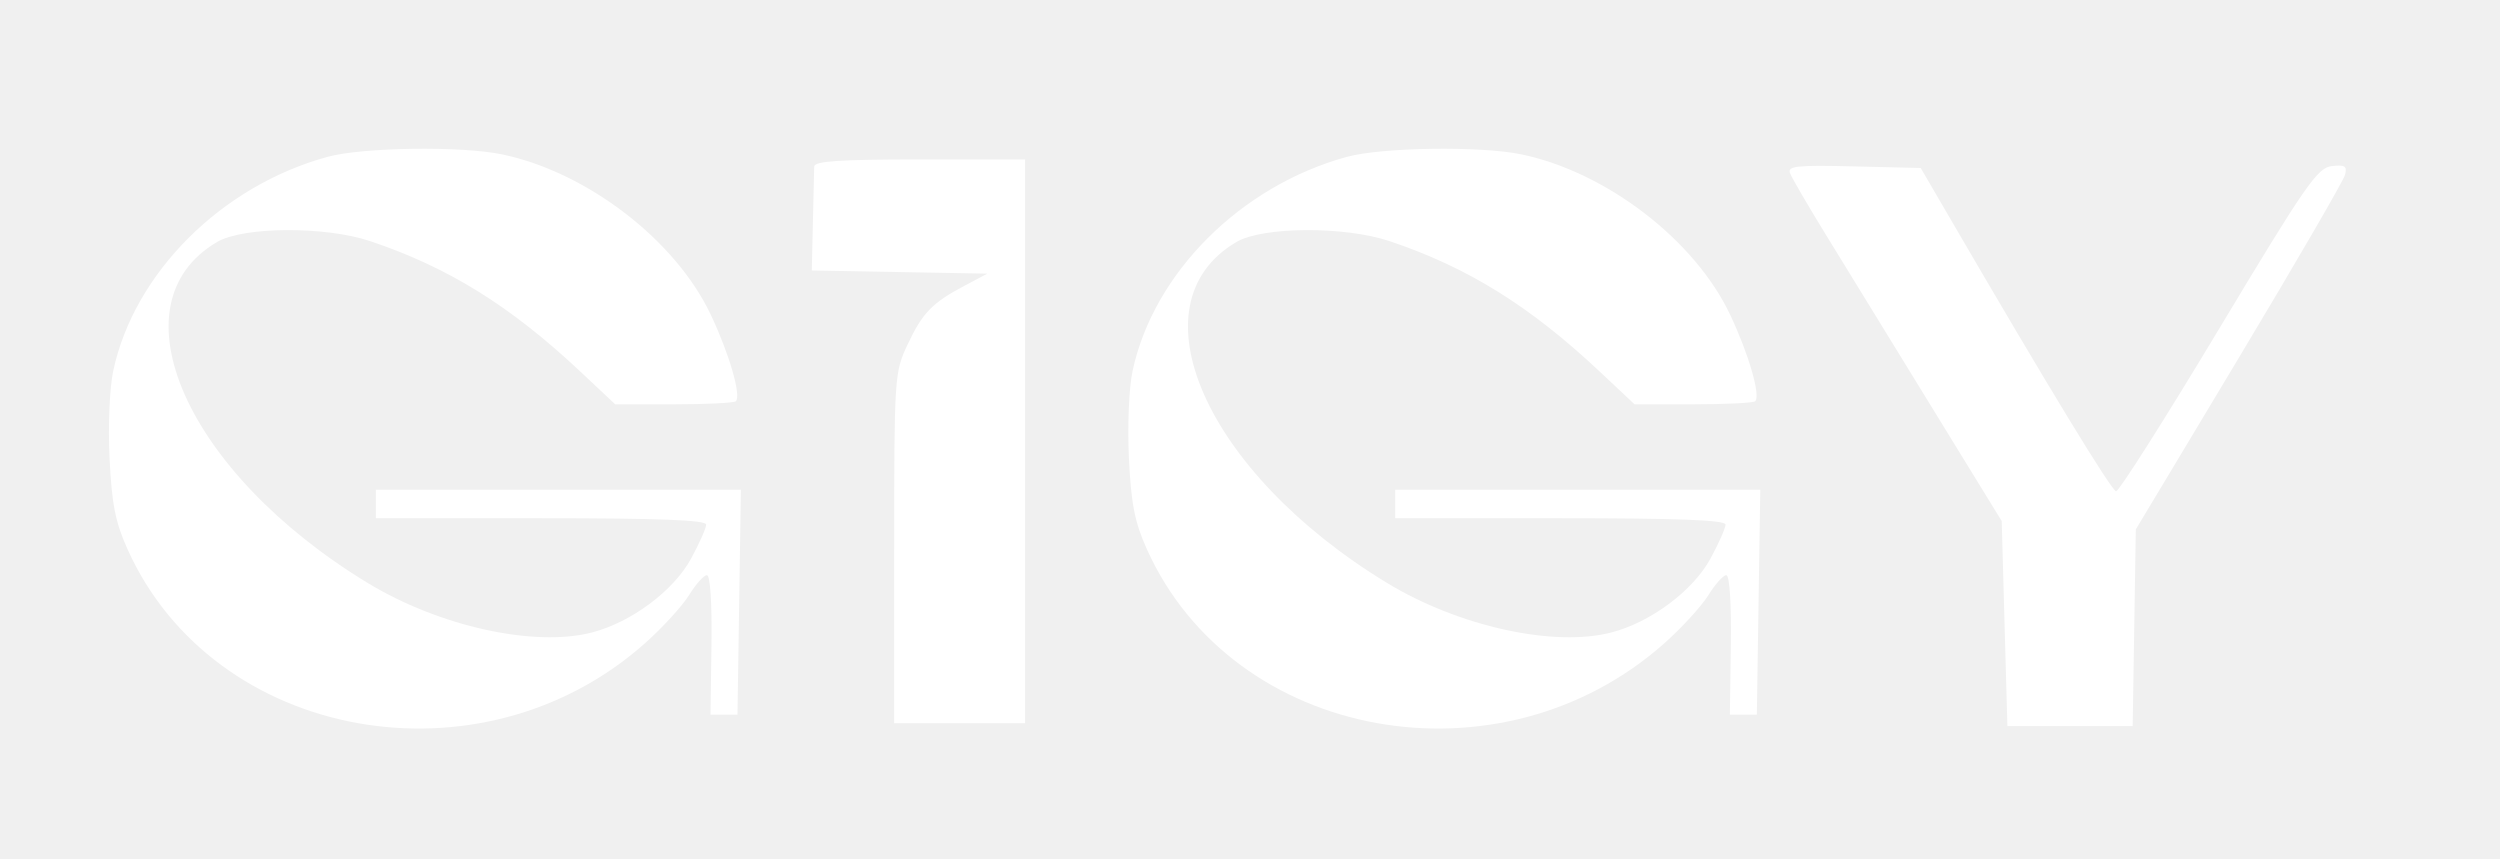
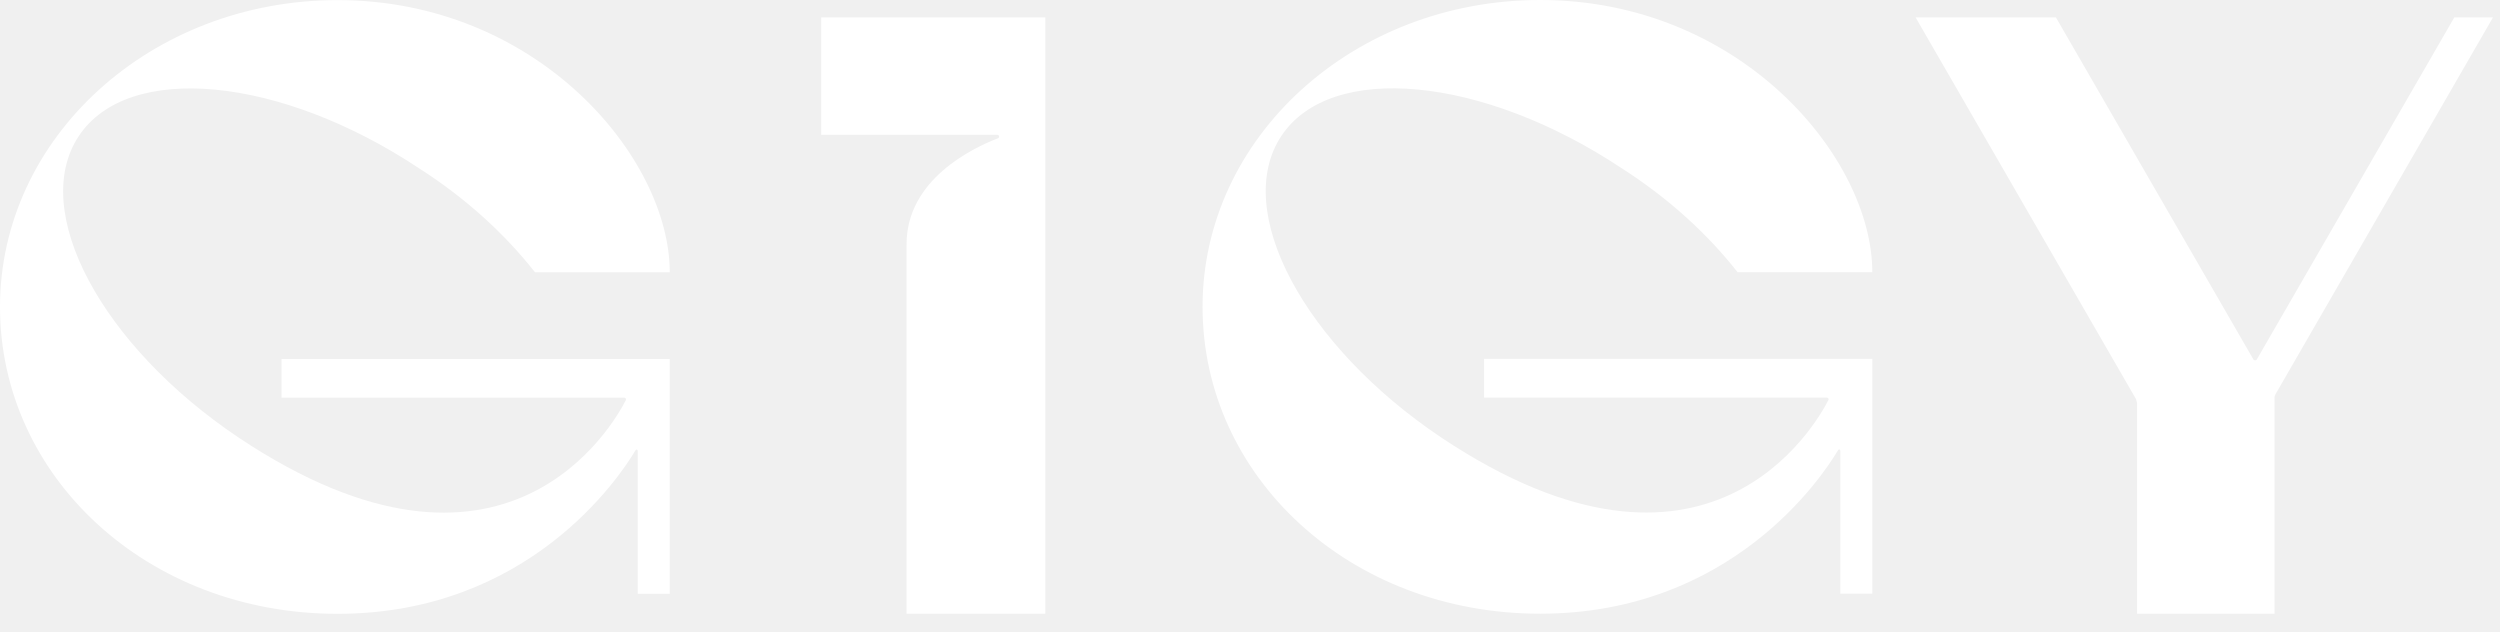
- <svg xmlns="http://www.w3.org/2000/svg" width="99" height="34" viewBox="0 0 99 34" fill="none">
-   <path d="M19.89 6.115C23.259 6.824 26.753 9.511 28.149 12.467C28.881 14.016 29.36 15.668 29.14 15.888C29.072 15.956 27.969 16.011 26.689 16.011H24.362L22.982 14.715C20.214 12.115 17.746 10.583 14.658 9.549C12.875 8.951 9.635 8.97 8.593 9.584C4.417 12.044 7.361 18.709 14.555 23.082C17.394 24.808 21.172 25.641 23.453 25.043C25.009 24.636 26.675 23.392 27.366 22.122C27.695 21.518 27.964 20.911 27.964 20.773C27.964 20.594 26.082 20.522 21.424 20.522H14.884V19.958V19.394H22.112H29.339L29.272 23.848L29.204 28.302H28.67H28.136L28.174 25.539C28.197 23.879 28.125 22.777 27.994 22.777C27.873 22.777 27.556 23.13 27.289 23.562C27.022 23.994 26.242 24.849 25.555 25.461C19.042 31.266 8.464 29.349 5.047 21.743C4.567 20.676 4.425 19.954 4.338 18.139C4.276 16.853 4.34 15.356 4.484 14.684C5.314 10.81 8.768 7.361 12.967 6.212C14.359 5.831 18.282 5.776 19.89 6.115Z" fill="white" />
-   <path d="M60.258 6.115C63.627 6.824 67.12 9.511 68.516 12.467C69.248 14.016 69.727 15.668 69.507 15.888C69.439 15.956 68.336 16.011 67.056 16.011H64.729L63.349 14.715C60.581 12.115 58.113 10.583 55.026 9.549C53.243 8.951 50.002 8.97 48.96 9.584C44.785 12.044 47.729 18.709 54.922 23.082C57.761 24.808 61.54 25.641 63.821 25.043C65.376 24.636 67.042 23.392 67.734 22.122C68.062 21.518 68.331 20.911 68.331 20.773C68.331 20.594 66.449 20.522 61.791 20.522H55.251V19.958V19.394H62.479H69.707L69.639 23.848L69.571 28.302H69.037H68.503L68.541 25.539C68.564 23.879 68.492 22.777 68.361 22.777C68.241 22.777 67.924 23.13 67.656 23.562C67.389 23.994 66.609 24.849 65.922 25.461C59.409 31.266 48.831 29.349 45.414 21.743C44.934 20.676 44.792 19.954 44.705 18.139C44.644 16.853 44.707 15.356 44.851 14.684C45.682 10.81 49.135 7.361 53.334 6.212C54.726 5.831 58.649 5.776 60.258 6.115Z" fill="white" />
-   <path d="M40.593 17.477V28.64H38H35.407L35.409 21.705C35.411 14.9 35.421 14.749 35.941 13.643C36.53 12.387 36.914 11.992 38.211 11.306L39.098 10.836L35.623 10.774L32.147 10.711L32.191 8.795C32.215 7.74 32.239 6.751 32.242 6.596C32.248 6.381 33.238 6.314 36.421 6.314H40.593V17.477Z" fill="white" />
-   <path d="M77.243 8.682C81.059 15.238 83.616 19.44 83.797 19.454C83.91 19.462 85.736 16.585 87.853 13.061C91.309 7.308 91.767 6.645 92.338 6.578C92.863 6.517 92.954 6.577 92.863 6.924C92.803 7.154 90.914 10.408 88.666 14.154L84.578 20.965L84.516 24.859L84.454 28.753H81.974H79.493L79.38 24.694L79.268 20.634L78.298 19.056C77.765 18.188 76.487 16.107 75.459 14.433C74.472 12.825 73.122 10.627 72.389 9.432L72.301 9.289C71.592 8.135 70.955 7.041 70.885 6.858C70.776 6.574 71.147 6.534 73.409 6.589L76.061 6.653L77.243 8.682Z" fill="white" />
+ <svg xmlns="http://www.w3.org/2000/svg" width="91" height="23" viewBox="0 0 91 23" fill="none">
+   <path d="M10.49 13.067H24.379V21.614H23.213V16.418C23.213 16.37 23.165 16.321 23.116 16.418C22.533 17.39 19.231 22.343 12.286 22.343C5.342 22.343 0 17.341 0 11.173C0 5.006 5.488 0.004 12.286 0.004C19.573 0.004 24.379 5.738 24.379 9.911H19.474C18.405 8.551 16.997 7.24 15.249 6.123C10.198 2.772 4.662 2.238 2.865 4.957C1.068 7.677 3.691 12.582 8.693 15.933C18.4 22.404 22.333 15.446 22.781 14.565C22.802 14.523 22.77 14.476 22.722 14.476H10.247V13.067H10.49Z" fill="white" />
+   <path d="M54.263 13.063H68.152V21.61H66.987V16.414C66.987 16.366 66.938 16.317 66.889 16.414C66.307 17.386 63.004 22.339 56.06 22.339C49.115 22.339 43.773 17.337 43.773 11.169C43.773 5.002 49.261 0 56.06 0C63.347 0 68.152 5.734 68.152 9.907H63.247C62.179 8.547 60.77 7.236 59.022 6.119C53.972 2.768 48.435 2.234 46.639 4.953C44.842 7.673 47.464 12.578 52.466 15.929C62.173 22.4 66.107 15.442 66.554 14.561C66.576 14.519 66.543 14.472 66.496 14.472H54.02V13.063H54.263Z" fill="white" />
+   <path d="M38.049 0.633V22.34H32.999V8.889C32.999 6.541 35.395 5.391 36.326 5.033C36.394 5.007 36.373 4.906 36.3 4.906H29.891V0.633H38.098H38.049Z" fill="white" />
+   <path d="M90.745 0.633L82.828 14.35C82.804 14.391 82.792 14.438 82.792 14.486V22.34H77.79V14.668L77.754 14.533L69.727 0.633H74.835L82.022 13.08C82.051 13.13 82.122 13.13 82.15 13.08L89.337 0.633H90.745Z" fill="white" />
</svg>
